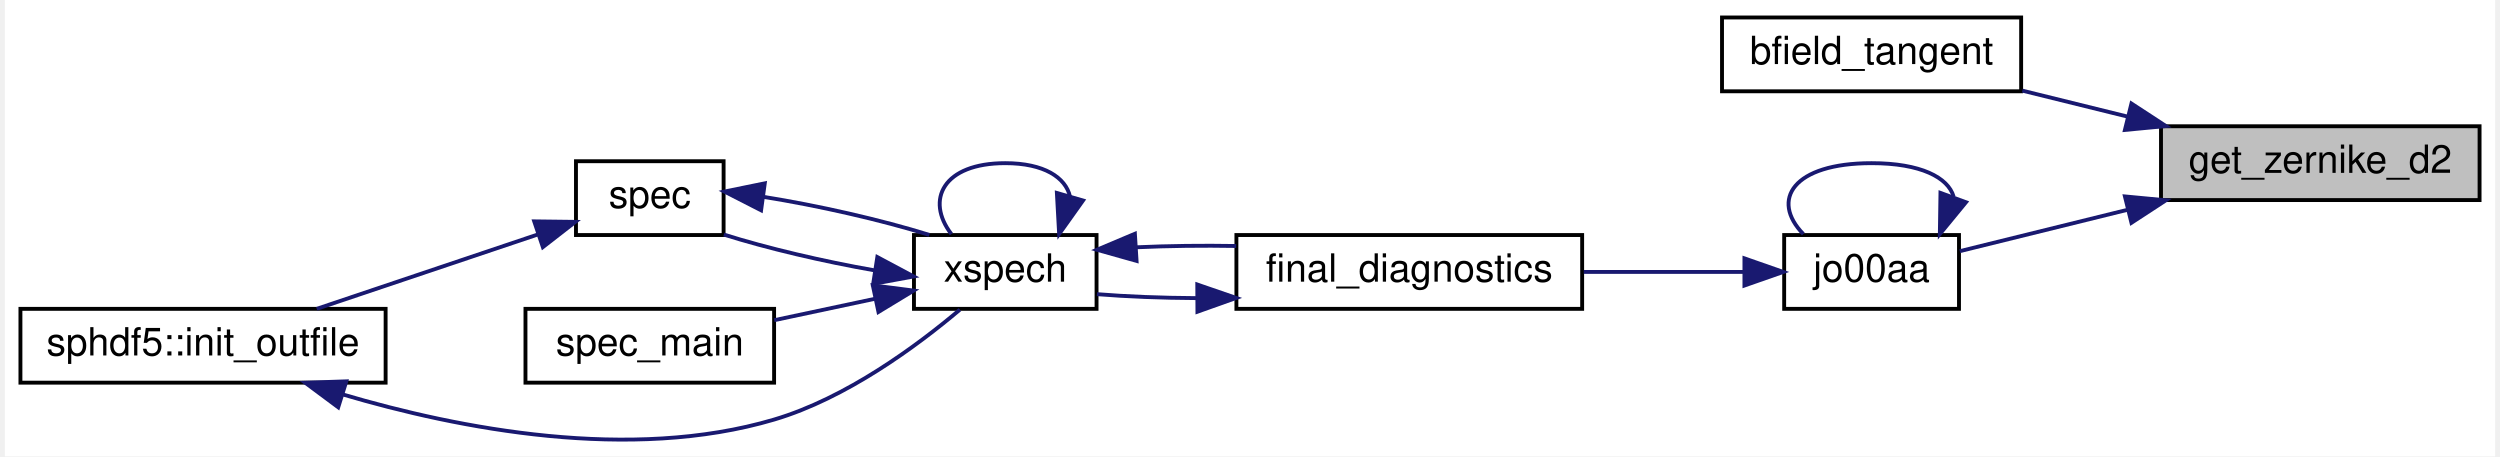
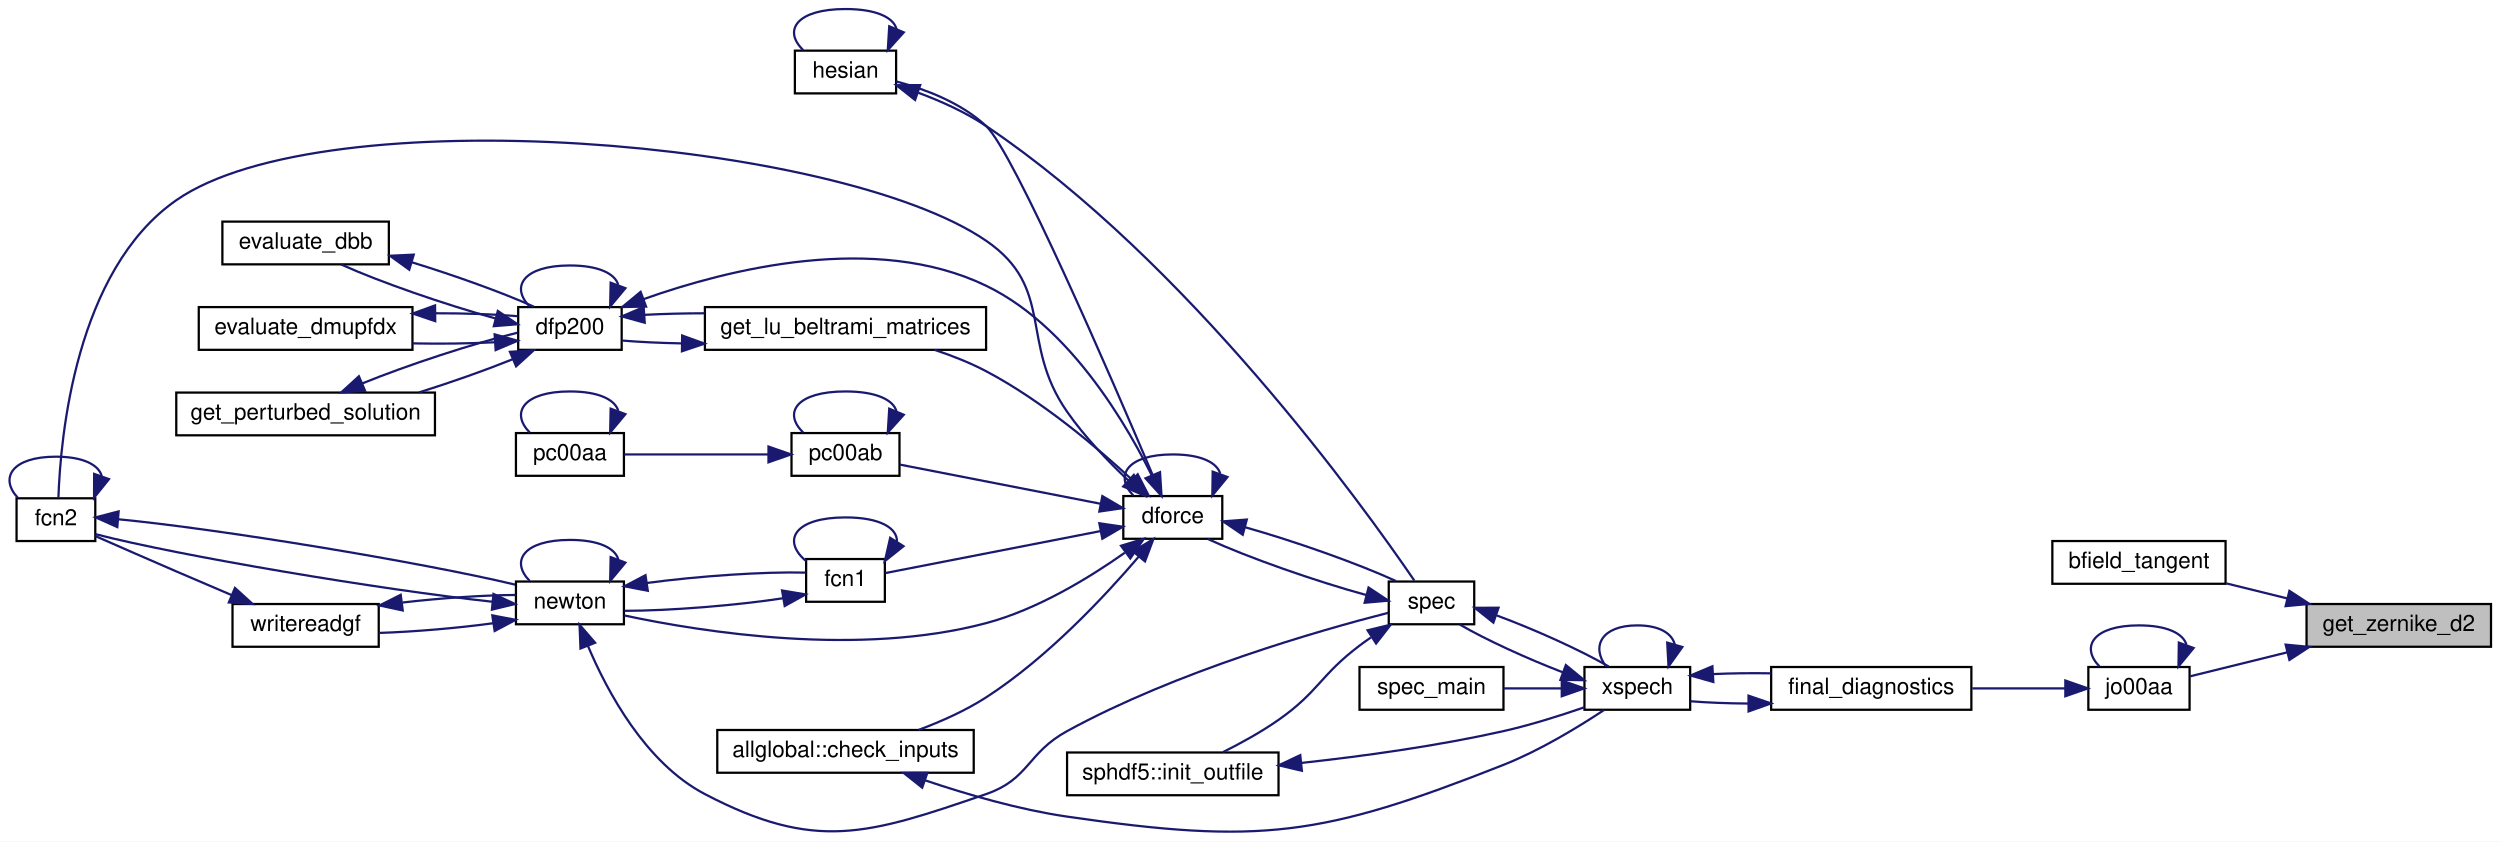
- <svg xmlns="http://www.w3.org/2000/svg" xmlns:xlink="http://www.w3.org/1999/xlink" width="641pt" height="117pt" viewBox="0.00 0.00 641.00 117.46">
-   <g id="graph0" class="graph" transform="scale(1 1) rotate(0) translate(4 113.46)">
-     <polygon fill="white" stroke="transparent" points="-4,4 -4,-113.46 637,-113.46 637,4 -4,4" />
+ <svg xmlns="http://www.w3.org/2000/svg" xmlns:xlink="http://www.w3.org/1999/xlink" width="1111pt" height="374pt" viewBox="0.00 0.00 1111.36 374.09">
+   <g id="graph0" class="graph" transform="scale(1 1) rotate(0) translate(4 370.09)">
+     <polygon fill="white" stroke="transparent" points="-4,4 -4,-370.09 1107.36,-370.09 1107.36,4 -4,4" />
    <g id="node1" class="node">
      <g id="a_node1">
        <a xlink:title="Get the Zernike polynomials  with zeroth, first, second derivatives.">
-           <polygon fill="#bfbfbf" stroke="black" points="551,-61.96 551,-80.96 633,-80.96 633,-61.96 551,-61.96" />
-           <text text-anchor="middle" x="592" y="-68.96" font-family="Helvetica,sans-Serif" font-size="10.00">get_zernike_d2</text>
+           <polygon fill="#bfbfbf" stroke="black" points="1021.36,-82.59 1021.36,-101.59 1103.36,-101.59 1103.36,-82.59 1021.36,-82.59" />
+           <text text-anchor="middle" x="1062.36" y="-89.59" font-family="Helvetica,sans-Serif" font-size="10.00">get_zernike_d2</text>
        </a>
      </g>
    </g>
    <g id="node2" class="node">
      <g id="a_node2">
        <a xlink:href="bfield_8f90.html#adc615fe98d38488525cbe807d008860a" target="_top" xlink:title="compute the tangential magnetic field">
-           <polygon fill="white" stroke="black" points="438,-89.96 438,-108.96 515,-108.96 515,-89.96 438,-89.96" />
-           <text text-anchor="middle" x="476.5" y="-96.96" font-family="Helvetica,sans-Serif" font-size="10.00">bfield_tangent</text>
+           <polygon fill="white" stroke="black" points="908.36,-110.59 908.36,-129.59 985.36,-129.59 985.36,-110.59 908.36,-110.59" />
+           <text text-anchor="middle" x="946.86" y="-117.59" font-family="Helvetica,sans-Serif" font-size="10.00">bfield_tangent</text>
        </a>
      </g>
    </g>
    <g id="edge1" class="edge">
-       <path fill="none" stroke="midnightblue" d="M542.53,-83.41C533.42,-85.66 524.02,-87.98 515.3,-90.13" />
-       <polygon fill="midnightblue" stroke="midnightblue" points="543.39,-86.81 552.26,-81.02 541.71,-80.01 543.39,-86.81" />
+       <path fill="none" stroke="midnightblue" d="M1012.89,-104.05C1003.78,-106.3 994.38,-108.61 985.66,-110.77" />
+       <polygon fill="midnightblue" stroke="midnightblue" points="1013.75,-107.44 1022.62,-101.65 1012.07,-100.65 1013.75,-107.44" />
    </g>
    <g id="node3" class="node">
      <g id="a_node3">
        <a xlink:href="group__grp__diagnostics.html#ga6411205c36a7d50002d7f3fb3133c441" target="_top" xlink:title="Measures error in Beltrami equation, .">
-           <polygon fill="white" stroke="black" points="454,-33.96 454,-52.96 499,-52.96 499,-33.96 454,-33.96" />
-           <text text-anchor="middle" x="476.5" y="-40.96" font-family="Helvetica,sans-Serif" font-size="10.00">jo00aa</text>
+           <polygon fill="white" stroke="black" points="924.36,-54.59 924.36,-73.59 969.36,-73.59 969.36,-54.59 924.36,-54.59" />
+           <text text-anchor="middle" x="946.86" y="-61.59" font-family="Helvetica,sans-Serif" font-size="10.00">jo00aa</text>
        </a>
      </g>
    </g>
    <g id="edge2" class="edge">
-       <path fill="none" stroke="midnightblue" d="M542.5,-59.49C527.4,-55.77 511.5,-51.85 499.21,-48.81" />
-       <polygon fill="midnightblue" stroke="midnightblue" points="541.71,-62.9 552.26,-61.9 543.39,-56.11 541.71,-62.9" />
-     </g>
-     <g id="edge12" class="edge">
-       <path fill="none" stroke="midnightblue" d="M497.61,-62.86C496.2,-67.77 489.16,-71.46 476.5,-71.46 456.24,-71.46 450.38,-62.02 458.93,-53.21" />
-       <polygon fill="midnightblue" stroke="midnightblue" points="500.8,-61.4 494.07,-53.21 494.23,-63.81 500.8,-61.4" />
+       <path fill="none" stroke="midnightblue" d="M1012.85,-80.13C997.76,-76.4 981.86,-72.48 969.57,-69.45" />
+       <polygon fill="midnightblue" stroke="midnightblue" points="1012.07,-83.54 1022.62,-82.53 1013.75,-76.74 1012.07,-83.54" />
+     </g>
+     <g id="edge49" class="edge">
+       <path fill="none" stroke="midnightblue" d="M967.97,-83.49C966.56,-88.41 959.52,-92.09 946.86,-92.09 926.6,-92.09 920.74,-82.66 929.29,-73.85" />
+       <polygon fill="midnightblue" stroke="midnightblue" points="971.16,-82.03 964.43,-73.85 964.59,-84.44 971.16,-82.03" />
    </g>
    <g id="node4" class="node">
      <g id="a_node4">
        <a xlink:href="xspech_8f90.html#a1451823a7b97101a797de616250752c1" target="_top" xlink:title="Final diagnostics.">
-           <polygon fill="white" stroke="black" points="313,-33.96 313,-52.96 402,-52.96 402,-33.96 313,-33.96" />
-           <text text-anchor="middle" x="357.5" y="-40.96" font-family="Helvetica,sans-Serif" font-size="10.00">final_diagnostics</text>
+           <polygon fill="white" stroke="black" points="783.36,-54.59 783.36,-73.59 872.36,-73.59 872.36,-54.59 783.36,-54.59" />
+           <text text-anchor="middle" x="827.86" y="-61.59" font-family="Helvetica,sans-Serif" font-size="10.00">final_diagnostics</text>
        </a>
      </g>
    </g>
    <g id="edge3" class="edge">
-       <path fill="none" stroke="midnightblue" d="M443.67,-43.46C430.96,-43.46 416.11,-43.46 402.41,-43.46" />
-       <polygon fill="midnightblue" stroke="midnightblue" points="443.77,-46.96 453.77,-43.46 443.77,-39.96 443.77,-46.96" />
+       <path fill="none" stroke="midnightblue" d="M914.03,-64.09C901.32,-64.09 886.47,-64.09 872.77,-64.09" />
+       <polygon fill="midnightblue" stroke="midnightblue" points="914.13,-67.59 924.13,-64.09 914.13,-60.59 914.13,-67.59" />
    </g>
    <g id="node5" class="node">
      <g id="a_node5">
        <a xlink:href="xspech_8f90.html#a9fdc71dffd7c61ee4588a3f80d3ab9ce" target="_top" xlink:title="Main subroutine of SPEC.">
-           <polygon fill="white" stroke="black" points="230,-33.96 230,-52.96 277,-52.96 277,-33.96 230,-33.96" />
-           <text text-anchor="middle" x="253.5" y="-40.96" font-family="Helvetica,sans-Serif" font-size="10.00">xspech</text>
+           <polygon fill="white" stroke="black" points="700.36,-54.59 700.36,-73.59 747.36,-73.59 747.36,-54.59 700.36,-54.59" />
+           <text text-anchor="middle" x="723.86" y="-61.59" font-family="Helvetica,sans-Serif" font-size="10.00">xspech</text>
        </a>
      </g>
    </g>
    <g id="edge4" class="edge">
-       <path fill="none" stroke="midnightblue" d="M302.75,-36.72C293.7,-36.77 284.77,-37.12 277.1,-37.74" />
-       <polygon fill="midnightblue" stroke="midnightblue" points="302.93,-40.22 312.95,-36.77 302.97,-33.22 302.93,-40.22" />
+       <path fill="none" stroke="midnightblue" d="M773.11,-57.35C764.06,-57.41 755.13,-57.75 747.46,-58.37" />
+       <polygon fill="midnightblue" stroke="midnightblue" points="773.29,-60.85 783.31,-57.41 773.32,-53.85 773.29,-60.85" />
    </g>
    <g id="edge5" class="edge">
-       <path fill="none" stroke="midnightblue" d="M287.33,-49.81C295.49,-50.18 304.36,-50.29 312.95,-50.14" />
-       <polygon fill="midnightblue" stroke="midnightblue" points="287.3,-46.3 277.1,-49.17 286.87,-53.29 287.3,-46.3" />
-     </g>
-     <g id="edge11" class="edge">
-       <path fill="none" stroke="midnightblue" d="M270.17,-62.86C269.05,-67.77 263.5,-71.46 253.5,-71.46 237.5,-71.46 232.88,-62.02 239.63,-53.21" />
-       <polygon fill="midnightblue" stroke="midnightblue" points="273.52,-61.85 267.37,-53.21 266.79,-63.79 273.52,-61.85" />
+       <path fill="none" stroke="midnightblue" d="M757.69,-70.45C765.85,-70.82 774.72,-70.93 783.31,-70.78" />
+       <polygon fill="midnightblue" stroke="midnightblue" points="757.66,-66.94 747.46,-69.81 757.23,-73.92 757.66,-66.94" />
+     </g>
+     <g id="edge48" class="edge">
+       <path fill="none" stroke="midnightblue" d="M740.52,-83.49C739.41,-88.41 733.86,-92.09 723.86,-92.09 707.86,-92.09 703.24,-82.66 709.99,-73.85" />
+       <polygon fill="midnightblue" stroke="midnightblue" points="743.88,-82.48 737.73,-73.85 737.15,-84.43 743.88,-82.48" />
    </g>
    <g id="node6" class="node">
      <g id="a_node6">
        <a xlink:href="xspech_8f90.html#a48f45478dc2c9f70ea8aa1c60ad06503" target="_top" xlink:title="This is the main &quot;driver&quot; for the physics part of SPEC.">
-           <polygon fill="white" stroke="black" points="143,-52.96 143,-71.96 181,-71.96 181,-52.96 143,-52.96" />
-           <text text-anchor="middle" x="162" y="-59.96" font-family="Helvetica,sans-Serif" font-size="10.00">spec</text>
+           <polygon fill="white" stroke="black" points="613.36,-92.59 613.36,-111.59 651.36,-111.59 651.36,-92.59 613.36,-92.59" />
+           <text text-anchor="middle" x="632.36" y="-99.59" font-family="Helvetica,sans-Serif" font-size="10.00">spec</text>
        </a>
      </g>
    </g>
    <g id="edge6" class="edge">
-       <path fill="none" stroke="midnightblue" d="M219.84,-43.87C206.76,-46.15 192.19,-49.57 181.07,-53.08" />
-       <polygon fill="midnightblue" stroke="midnightblue" points="220.57,-47.29 229.92,-42.3 219.5,-40.38 220.57,-47.29" />
+       <path fill="none" stroke="midnightblue" d="M690.73,-71.23C674.8,-77.36 656.54,-85.71 644.98,-92.44" />
+       <polygon fill="midnightblue" stroke="midnightblue" points="692.09,-74.46 700.27,-67.73 689.68,-67.88 692.09,-74.46" />
+     </g>
+     <g id="node22" class="node">
+       <g id="a_node22">
+         <a xlink:href="xspech_8f90.html#a95271e8805067f801b5d4e524d6901d4" target="_top" xlink:title="Main program of SPEC.">
+           <polygon fill="white" stroke="black" points="600.36,-54.59 600.36,-73.59 664.36,-73.59 664.36,-54.59 600.36,-54.59" />
+           <text text-anchor="middle" x="632.36" y="-61.59" font-family="Helvetica,sans-Serif" font-size="10.00">spec_main</text>
+         </a>
+       </g>
+     </g>
+     <g id="edge47" class="edge">
+       <path fill="none" stroke="midnightblue" d="M690.07,-64.09C681.68,-64.09 672.68,-64.09 664.39,-64.09" />
+       <polygon fill="midnightblue" stroke="midnightblue" points="690.27,-67.59 700.27,-64.09 690.27,-60.59 690.27,-67.59" />
+     </g>
+     <g id="edge46" class="edge">
+       <path fill="none" stroke="midnightblue" d="M661.44,-96.48C678.2,-90.28 698.6,-81.09 711.16,-73.79" />
+       <polygon fill="midnightblue" stroke="midnightblue" points="659.87,-93.32 651.58,-99.92 662.17,-99.94 659.87,-93.32" />
+     </g>
+     <g id="node7" class="node">
+       <g id="a_node7">
+         <a xlink:href="group__grp__global__force.html#ga38c9d3c50bd043707fefa5137c9dbf44" target="_top" xlink:title="Calculates , where  and , and .">
+           <polygon fill="white" stroke="black" points="495.36,-130.59 495.36,-149.59 539.36,-149.59 539.36,-130.59 495.36,-130.59" />
+           <text text-anchor="middle" x="517.36" y="-137.59" font-family="Helvetica,sans-Serif" font-size="10.00">dforce</text>
+         </a>
+       </g>
+     </g>
+     <g id="edge7" class="edge">
+       <path fill="none" stroke="midnightblue" d="M603.28,-105.61C580.94,-111.71 550.59,-122.32 532.88,-130.51" />
+       <polygon fill="midnightblue" stroke="midnightblue" points="604.38,-108.94 613.2,-103.08 602.65,-102.16 604.38,-108.94" />
+     </g>
+     <g id="node21" class="node">
+       <g id="a_node21">
+         <a xlink:href="group__grp__output.html#ga0f962c09cd5d5eba99f1cba043cb3898" target="_top" xlink:title="Initialize the interface to the HDF5 library and open the output file.">
+           <polygon fill="white" stroke="black" points="470.36,-16.59 470.36,-35.59 564.36,-35.59 564.36,-16.59 470.36,-16.59" />
+           <text text-anchor="middle" x="517.36" y="-23.59" font-family="Helvetica,sans-Serif" font-size="10.00">sphdf5::init_outfile</text>
+         </a>
+       </g>
+     </g>
+     <g id="edge44" class="edge">
+       <path fill="none" stroke="midnightblue" d="M605.44,-86.73C603.69,-85.54 601.98,-84.32 600.36,-83.09 583.03,-70.03 582.13,-62.55 564.36,-50.09 556.69,-44.71 547.66,-39.75 539.64,-35.74" />
+       <polygon fill="midnightblue" stroke="midnightblue" points="603.94,-89.93 614.24,-92.41 607.73,-84.04 603.94,-89.93" />
+     </g>
+     <g id="edge43" class="edge">
+       <path fill="none" stroke="midnightblue" d="M549.53,-135.72C571.4,-129.55 599.65,-119.59 616.59,-111.79" />
+       <polygon fill="midnightblue" stroke="midnightblue" points="548.46,-132.38 539.7,-138.34 550.26,-139.14 548.46,-132.38" />
+     </g>
+     <g id="edge10" class="edge">
+       <path fill="none" stroke="midnightblue" d="M538.47,-159.49C537.06,-164.41 530.02,-168.09 517.36,-168.09 497.1,-168.09 491.24,-158.66 499.79,-149.85" />
+       <polygon fill="midnightblue" stroke="midnightblue" points="541.66,-158.03 534.93,-149.85 535.09,-160.44 541.66,-158.03" />
    </g>
    <g id="node8" class="node">
      <g id="a_node8">
-         <a xlink:href="xspech_8f90.html#a95271e8805067f801b5d4e524d6901d4" target="_top" xlink:title="Main program of SPEC.">
-           <polygon fill="white" stroke="black" points="130,-14.96 130,-33.96 194,-33.96 194,-14.96 130,-14.96" />
-           <text text-anchor="middle" x="162" y="-21.96" font-family="Helvetica,sans-Serif" font-size="10.00">spec_main</text>
-         </a>
-       </g>
-     </g>
-     <g id="edge10" class="edge">
-       <path fill="none" stroke="midnightblue" d="M219.99,-36.56C211.52,-34.76 202.42,-32.83 194.03,-31.04" />
-       <polygon fill="midnightblue" stroke="midnightblue" points="219.41,-40.01 229.92,-38.66 220.86,-33.16 219.41,-40.01" />
+         <a xlink:href="namespaceallglobal.html#a7824bc37519fe88336534ce90ab2af16" target="_top" xlink:title=" ">
+           <polygon fill="white" stroke="black" points="314.86,-26.59 314.86,-45.59 428.86,-45.59 428.86,-26.59 314.86,-26.59" />
+           <text text-anchor="middle" x="371.86" y="-33.59" font-family="Helvetica,sans-Serif" font-size="10.00">allglobal::check_inputs</text>
+         </a>
+       </g>
+     </g>
+     <g id="edge8" class="edge">
+       <path fill="none" stroke="midnightblue" d="M502.14,-122.57C486.95,-104.8 461.37,-77.5 434.36,-60.09 425.21,-54.19 414.38,-49.37 404.38,-45.63" />
+       <polygon fill="midnightblue" stroke="midnightblue" points="499.63,-125.02 508.73,-130.44 505,-120.53 499.63,-125.02" />
+     </g>
+     <g id="node9" class="node">
+       <g id="a_node9">
+         <a xlink:href="group__grp__force__driver.html#gabbc245b3884ee8d8d3e2a52f25149f78" target="_top" xlink:title="fcn1">
+           <polygon fill="white" stroke="black" points="354.36,-102.59 354.36,-121.59 389.36,-121.59 389.36,-102.59 354.36,-102.59" />
+           <text text-anchor="middle" x="371.86" y="-109.59" font-family="Helvetica,sans-Serif" font-size="10.00">fcn1</text>
+         </a>
+       </g>
+     </g>
+     <g id="edge11" class="edge">
+       <path fill="none" stroke="midnightblue" d="M485.04,-133.98C455.71,-128.26 412.99,-119.92 389.64,-115.37" />
+       <polygon fill="midnightblue" stroke="midnightblue" points="484.7,-137.48 495.18,-135.96 486.04,-130.61 484.7,-137.48" />
+     </g>
+     <g id="node10" class="node">
+       <g id="a_node10">
+         <a xlink:href="group__grp__force__driver.html#gaec14f81fbdbedafbc4189489ec8ae178" target="_top" xlink:title="Employs Newton method to find , where  and  is defined in dforce() .">
+           <polygon fill="white" stroke="black" points="225.36,-92.59 225.36,-111.59 273.36,-111.59 273.36,-92.59 225.36,-92.59" />
+           <text text-anchor="middle" x="249.36" y="-99.59" font-family="Helvetica,sans-Serif" font-size="10.00">newton</text>
+         </a>
+       </g>
+     </g>
+     <g id="edge38" class="edge">
+       <path fill="none" stroke="midnightblue" d="M496.05,-124.42C480.21,-113.24 457.16,-99.16 434.36,-93.09 378.11,-78.11 308.84,-88.98 273.49,-96.52" />
+       <polygon fill="midnightblue" stroke="midnightblue" points="494.34,-127.5 504.48,-130.58 498.47,-121.85 494.34,-127.5" />
+     </g>
+     <g id="node11" class="node">
+       <g id="a_node11">
+         <a xlink:href="group__grp__force__driver.html#ga8ccd6c7d901872702521d0a0edf95412" target="_top" xlink:title="fcn2">
+           <polygon fill="white" stroke="black" points="3.36,-129.59 3.36,-148.59 38.36,-148.59 38.36,-129.59 3.36,-129.59" />
+           <text text-anchor="middle" x="20.86" y="-136.59" font-family="Helvetica,sans-Serif" font-size="10.00">fcn2</text>
+         </a>
+       </g>
+     </g>
+     <g id="edge23" class="edge">
+       <path fill="none" stroke="midnightblue" d="M497.63,-156.46C488.63,-164.98 478.13,-175.93 470.36,-187.09 448.99,-217.76 465.19,-241.96 434.36,-263.09 368.29,-308.38 140.09,-326.87 74.36,-281.09 29.5,-249.85 22.88,-175.63 21.97,-148.9" />
+       <polygon fill="midnightblue" stroke="midnightblue" points="500.05,-159 505.06,-149.66 495.32,-153.84 500.05,-159" />
+     </g>
+     <g id="node13" class="node">
+       <g id="a_node13">
+         <a xlink:href="dfp200_8f90.html#a6aca59cf350d7b1941f8389d50945a43" target="_top" xlink:title="get LU Beltrami matrices">
+           <polygon fill="white" stroke="black" points="309.36,-214.59 309.36,-233.59 434.36,-233.59 434.36,-214.59 309.36,-214.59" />
+           <text text-anchor="middle" x="371.86" y="-221.59" font-family="Helvetica,sans-Serif" font-size="10.00">get_lu_beltrami_matrices</text>
+         </a>
+       </g>
+     </g>
+     <g id="edge24" class="edge">
+       <path fill="none" stroke="midnightblue" d="M499.25,-156.82C483.53,-171.37 458.99,-192.11 434.36,-205.09 427.24,-208.84 419.26,-211.99 411.47,-214.57" />
+       <polygon fill="midnightblue" stroke="midnightblue" points="501.76,-159.26 506.62,-149.85 496.95,-154.18 501.76,-159.26" />
+     </g>
+     <g id="node18" class="node">
+       <g id="a_node18">
+         <a xlink:href="group__grp__diagnostics.html#ga7401b50ec10c6598ee4a8112717a63ec" target="_top" xlink:title="Computes eigenvalues and eigenvectors of derivative matrix, .">
+           <polygon fill="white" stroke="black" points="349.36,-328.59 349.36,-347.59 394.36,-347.59 394.36,-328.59 349.36,-328.59" />
+           <text text-anchor="middle" x="371.86" y="-335.59" font-family="Helvetica,sans-Serif" font-size="10.00">hesian</text>
+         </a>
+       </g>
+     </g>
+     <g id="edge35" class="edge">
+       <path fill="none" stroke="midnightblue" d="M508.43,-158.9C490.35,-201.51 446.65,-302.62 434.36,-314.09 423.3,-324.42 407.3,-330.48 394.39,-333.92" />
+       <polygon fill="midnightblue" stroke="midnightblue" points="511.68,-160.21 512.35,-149.63 505.23,-157.48 511.68,-160.21" />
+     </g>
+     <g id="node19" class="node">
+       <g id="a_node19">
+         <a xlink:href="group__grp__conjugate__gradient.html#ga4d8415226e62a9fdb42b0fd0b464251e" target="_top" xlink:title="Returns the energy functional and it's derivatives with respect to geometry.">
+           <polygon fill="white" stroke="black" points="347.86,-158.59 347.86,-177.59 395.86,-177.59 395.86,-158.59 347.86,-158.59" />
+           <text text-anchor="middle" x="371.86" y="-165.59" font-family="Helvetica,sans-Serif" font-size="10.00">pc00ab</text>
+         </a>
+       </g>
+     </g>
+     <g id="edge39" class="edge">
+       <path fill="none" stroke="midnightblue" d="M485.15,-146.18C458.32,-151.42 420.22,-158.85 396.02,-163.57" />
+       <polygon fill="midnightblue" stroke="midnightblue" points="486.04,-149.57 495.18,-144.22 484.7,-142.7 486.04,-149.57" />
    </g>
    <g id="edge9" class="edge">
-       <path fill="none" stroke="midnightblue" d="M191.28,-62.78C205.22,-60.57 221.63,-56.84 233.96,-52.99" />
-       <polygon fill="midnightblue" stroke="midnightblue" points="190.65,-59.33 181.21,-64.15 191.6,-66.27 190.65,-59.33" />
-     </g>
-     <g id="node7" class="node">
-       <g id="a_node7">
-         <a xlink:href="group__grp__output.html#ga0f962c09cd5d5eba99f1cba043cb3898" target="_top" xlink:title="Initialize the interface to the HDF5 library and open the output file.">
-           <polygon fill="white" stroke="black" points="0,-14.96 0,-33.96 94,-33.96 94,-14.96 0,-14.96" />
-           <text text-anchor="middle" x="47" y="-21.96" font-family="Helvetica,sans-Serif" font-size="10.00">sphdf5::init_outfile</text>
-         </a>
-       </g>
-     </g>
-     <g id="edge7" class="edge">
-       <path fill="none" stroke="midnightblue" d="M133.28,-53.14C115.95,-47.31 93.69,-39.82 76.26,-33.96" />
-       <polygon fill="midnightblue" stroke="midnightblue" points="132.25,-56.48 142.84,-56.35 134.48,-49.85 132.25,-56.48" />
-     </g>
-     <g id="edge8" class="edge">
-       <path fill="none" stroke="midnightblue" d="M82.9,-11.95C112.88,-3.07 157.01,5.5 194,-5.46 212.58,-10.96 230.79,-24.43 241.83,-33.76" />
-       <polygon fill="midnightblue" stroke="midnightblue" points="81.8,-8.62 73.3,-14.94 83.89,-15.3 81.8,-8.62" />
+       <path fill="none" stroke="midnightblue" d="M407.35,-23.18C425.76,-16.97 448.98,-10.2 470.36,-7.09 556.28,5.42 583.61,1.81 664.36,-30.09 680.53,-36.48 697.55,-46.85 709.04,-54.45" />
+       <polygon fill="midnightblue" stroke="midnightblue" points="405.96,-19.96 397.66,-26.54 408.26,-26.57 405.96,-19.96" />
+     </g>
+     <g id="edge12" class="edge">
+       <path fill="none" stroke="midnightblue" d="M394.72,-129.23C395.04,-135.23 387.42,-140.09 371.86,-140.09 349.22,-140.09 343.39,-129.81 354.35,-120.69" />
+       <polygon fill="midnightblue" stroke="midnightblue" points="397.65,-127.3 389.37,-120.69 391.72,-131.02 397.65,-127.3" />
+     </g>
+     <g id="edge13" class="edge">
+       <path fill="none" stroke="midnightblue" d="M344.16,-104.16C323.01,-100.94 293.76,-98.6 273.57,-98.56" />
+       <polygon fill="midnightblue" stroke="midnightblue" points="343.66,-107.62 354.1,-105.86 344.84,-100.72 343.66,-107.62" />
+     </g>
+     <g id="edge19" class="edge">
+       <path fill="none" stroke="midnightblue" d="M257.32,-83.07C265.98,-62.54 282.94,-30.91 309.36,-17.09 358.58,8.66 381.81,0.94 434.36,-17.09 453.53,-23.67 452.58,-35.36 470.36,-45.09 519,-71.71 582.49,-89.85 613.18,-97.7" />
+       <polygon fill="midnightblue" stroke="midnightblue" points="254.05,-81.81 253.63,-92.39 260.56,-84.38 254.05,-81.81" />
+     </g>
+     <g id="edge14" class="edge">
+       <path fill="none" stroke="midnightblue" d="M283.57,-110.95C306.46,-114.02 335.93,-116.05 354.1,-115.55" />
+       <polygon fill="midnightblue" stroke="midnightblue" points="283.98,-107.48 273.57,-109.48 282.95,-114.4 283.98,-107.48" />
+     </g>
+     <g id="edge18" class="edge">
+       <path fill="none" stroke="midnightblue" d="M270.84,-121.49C269.4,-126.41 262.24,-130.09 249.36,-130.09 228.74,-130.09 222.78,-120.66 231.48,-111.85" />
+       <polygon fill="midnightblue" stroke="midnightblue" points="274.02,-119.99 267.24,-111.85 267.46,-122.44 274.02,-119.99" />
+     </g>
+     <g id="edge15" class="edge">
+       <path fill="none" stroke="midnightblue" d="M214.83,-102.61C165.58,-107.91 75.53,-123.03 38.47,-132.64" />
+       <polygon fill="midnightblue" stroke="midnightblue" points="215.37,-106.07 224.97,-101.6 214.68,-99.11 215.37,-106.07" />
+     </g>
+     <g id="node12" class="node">
+       <g id="a_node12">
+         <a xlink:href="group__grp__force__driver.html#ga382822b303cbf8c56d6f54dcb379caf2" target="_top" xlink:title="read or write force-derivative matrix">
+           <polygon fill="white" stroke="black" points="99.36,-82.59 99.36,-101.59 164.36,-101.59 164.36,-82.59 99.36,-82.59" />
+           <text text-anchor="middle" x="131.86" y="-89.59" font-family="Helvetica,sans-Serif" font-size="10.00">writereadgf</text>
+         </a>
+       </g>
+     </g>
+     <g id="edge20" class="edge">
+       <path fill="none" stroke="midnightblue" d="M215.32,-93.06C199.41,-90.89 180.41,-89.27 164.66,-88.74" />
+       <polygon fill="midnightblue" stroke="midnightblue" points="214.85,-96.53 225.26,-94.57 215.9,-89.61 214.85,-96.53" />
+     </g>
+     <g id="edge17" class="edge">
+       <path fill="none" stroke="midnightblue" d="M48.57,-139.27C93.3,-134.98 182.58,-120.32 224.97,-110.22" />
+       <polygon fill="midnightblue" stroke="midnightblue" points="48.15,-135.8 38.47,-140.11 48.73,-142.77 48.15,-135.8" />
+     </g>
+     <g id="edge16" class="edge">
+       <path fill="none" stroke="midnightblue" d="M41.23,-158.49C39.87,-163.41 33.08,-167.09 20.86,-167.09 1.31,-167.09 -4.34,-157.66 3.9,-148.85" />
+       <polygon fill="midnightblue" stroke="midnightblue" points="44.45,-157.11 37.81,-148.85 37.85,-159.44 44.45,-157.11" />
+     </g>
+     <g id="edge22" class="edge">
+       <path fill="none" stroke="midnightblue" d="M174.93,-102.26C191.92,-104.23 210.87,-105.54 225.26,-105.62" />
+       <polygon fill="midnightblue" stroke="midnightblue" points="175.03,-98.74 164.66,-100.95 174.14,-105.69 175.03,-98.74" />
+     </g>
+     <g id="edge21" class="edge">
+       <path fill="none" stroke="midnightblue" d="M98.87,-105.6C90.86,-109.01 82.29,-112.67 74.36,-116.09 62.3,-121.3 48.72,-127.25 38.39,-131.79" />
+       <polygon fill="midnightblue" stroke="midnightblue" points="100.45,-108.74 108.29,-101.61 97.72,-102.29 100.45,-108.74" />
+     </g>
+     <g id="node14" class="node">
+       <g id="a_node14">
+         <a xlink:href="dfp200_8f90.html#a55ea75395f8c71731451e1add3720c7e" target="_top" xlink:title="Given the field consistent with the constraints and the geometry, computes local quantites related to...">
+           <polygon fill="white" stroke="black" points="226.36,-214.59 226.36,-233.59 272.36,-233.59 272.36,-214.59 226.36,-214.59" />
+           <text text-anchor="middle" x="249.36" y="-221.59" font-family="Helvetica,sans-Serif" font-size="10.00">dfp200</text>
+         </a>
+       </g>
+     </g>
+     <g id="edge25" class="edge">
+       <path fill="none" stroke="midnightblue" d="M299.05,-217.45C289.41,-217.64 280.18,-218.07 272.4,-218.73" />
+       <polygon fill="midnightblue" stroke="midnightblue" points="299.24,-220.95 309.2,-217.34 299.16,-213.95 299.24,-220.95" />
+     </g>
+     <g id="edge26" class="edge">
+       <path fill="none" stroke="midnightblue" d="M282.17,-237.15C320.31,-250.68 385.23,-266.78 434.36,-243.09 475.54,-223.24 502.42,-171.54 512.22,-149.87" />
+       <polygon fill="midnightblue" stroke="midnightblue" points="283.21,-233.81 272.62,-233.62 280.78,-240.37 283.21,-233.81" />
+     </g>
+     <g id="edge32" class="edge">
+       <path fill="none" stroke="midnightblue" d="M282.64,-230.15C290.88,-230.59 300.02,-230.82 309.2,-230.84" />
+       <polygon fill="midnightblue" stroke="midnightblue" points="282.61,-226.64 272.4,-229.45 282.14,-233.62 282.61,-226.64" />
+     </g>
+     <g id="edge27" class="edge">
+       <path fill="none" stroke="midnightblue" d="M270.84,-243.49C269.4,-248.41 262.24,-252.09 249.36,-252.09 228.74,-252.09 222.78,-242.66 231.48,-233.85" />
+       <polygon fill="midnightblue" stroke="midnightblue" points="274.02,-241.99 267.24,-233.85 267.46,-244.44 274.02,-241.99" />
+     </g>
+     <g id="node15" class="node">
+       <g id="a_node15">
+         <a xlink:href="dfp200_8f90.html#a7b64c7392b45d0042d8bd7379c0761a5" target="_top" xlink:title="Evaluate the derivative of the square of the magnetic field modulus. Add spectral constraint derivati...">
+           <polygon fill="white" stroke="black" points="94.86,-252.59 94.86,-271.59 168.86,-271.59 168.86,-252.59 94.86,-252.59" />
+           <text text-anchor="middle" x="131.86" y="-259.59" font-family="Helvetica,sans-Serif" font-size="10.00">evaluate_dbb</text>
+         </a>
+       </g>
+     </g>
+     <g id="edge28" class="edge">
+       <path fill="none" stroke="midnightblue" d="M216.31,-228.52C193.88,-234.72 164.96,-244.7 147.72,-252.5" />
+       <polygon fill="midnightblue" stroke="midnightblue" points="217.3,-231.88 226.09,-225.96 215.53,-225.11 217.3,-231.88" />
+     </g>
+     <g id="node16" class="node">
+       <g id="a_node16">
+         <a xlink:href="dfp200_8f90.html#a73ddf39ecc5228201fb643779e17cd36" target="_top" xlink:title="Evaluate mu and psip derivatives and store them in dmupfdx.">
+           <polygon fill="white" stroke="black" points="84.36,-214.59 84.36,-233.59 179.36,-233.59 179.36,-214.59 84.36,-214.59" />
+           <text text-anchor="middle" x="131.86" y="-221.59" font-family="Helvetica,sans-Serif" font-size="10.00">evaluate_dmupfdx</text>
+         </a>
+       </g>
+     </g>
+     <g id="edge30" class="edge">
+       <path fill="none" stroke="midnightblue" d="M215.83,-217.95C204.54,-217.37 191.64,-217.2 179.44,-217.46" />
+       <polygon fill="midnightblue" stroke="midnightblue" points="215.88,-221.46 226.09,-218.63 216.34,-214.48 215.88,-221.46" />
+     </g>
+     <g id="node17" class="node">
+       <g id="a_node17">
+         <a xlink:href="dfp200_8f90.html#a5e56f1f4b1e6df11a9cffa6237c37469" target="_top" xlink:title="This routine evaluates the value of the magnetic field once the interface is perturbed using matrix p...">
+           <polygon fill="white" stroke="black" points="74.36,-176.59 74.36,-195.59 189.36,-195.59 189.36,-176.59 74.36,-176.59" />
+           <text text-anchor="middle" x="131.86" y="-183.59" font-family="Helvetica,sans-Serif" font-size="10.00">get_perturbed_solution</text>
+         </a>
+       </g>
+     </g>
+     <g id="edge33" class="edge">
+       <path fill="none" stroke="midnightblue" d="M223.85,-210.39C211.73,-205.49 196.64,-200.17 182.26,-195.66" />
+       <polygon fill="midnightblue" stroke="midnightblue" points="222.69,-213.7 233.26,-214.39 225.43,-207.26 222.69,-213.7" />
+     </g>
+     <g id="edge29" class="edge">
+       <path fill="none" stroke="midnightblue" d="M178.95,-253.55C198.29,-247.61 219.45,-240.01 233.26,-233.79" />
+       <polygon fill="midnightblue" stroke="midnightblue" points="177.93,-250.21 169.34,-256.41 179.93,-256.91 177.93,-250.21" />
+     </g>
+     <g id="edge31" class="edge">
+       <path fill="none" stroke="midnightblue" d="M189.74,-230.84C202.66,-230.86 215.64,-230.43 226.09,-229.55" />
+       <polygon fill="midnightblue" stroke="midnightblue" points="189.48,-227.34 179.44,-230.73 189.4,-234.34 189.48,-227.34" />
+     </g>
+     <g id="edge34" class="edge">
+       <path fill="none" stroke="midnightblue" d="M156.95,-199.62C177.32,-207.9 206.26,-217.37 226.09,-222.22" />
+       <polygon fill="midnightblue" stroke="midnightblue" points="158.29,-196.39 147.72,-195.68 155.55,-202.83 158.29,-196.39" />
+     </g>
+     <g id="edge37" class="edge">
+       <path fill="none" stroke="midnightblue" d="M404.2,-328.88C414.3,-325.14 425.23,-320.23 434.36,-314.09 524.01,-253.83 602.03,-145.26 624.72,-112.03" />
+       <polygon fill="midnightblue" stroke="midnightblue" points="402.79,-325.66 394.48,-332.23 405.07,-332.28 402.79,-325.66" />
+     </g>
+     <g id="edge36" class="edge">
+       <path fill="none" stroke="midnightblue" d="M394.55,-357.12C393.31,-362.22 385.75,-366.09 371.86,-366.09 350.18,-366.09 343.91,-356.66 353.05,-347.85" />
+       <polygon fill="midnightblue" stroke="midnightblue" points="397.76,-355.72 390.66,-347.85 391.3,-358.42 397.76,-355.72" />
+     </g>
+     <g id="edge42" class="edge">
+       <path fill="none" stroke="midnightblue" d="M394.55,-187.12C393.31,-192.22 385.75,-196.09 371.86,-196.09 350.18,-196.09 343.91,-186.66 353.05,-177.85" />
+       <polygon fill="midnightblue" stroke="midnightblue" points="397.76,-185.72 390.66,-177.85 391.3,-188.42 397.76,-185.72" />
+     </g>
+     <g id="node20" class="node">
+       <g id="a_node20">
+         <a xlink:href="group__grp__conjugate__gradient.html#ga25a3bae2ff2ee0469b045de0d033398b" target="_top" xlink:title="Use preconditioned conjugate gradient method to find minimum of energy functional.">
+           <polygon fill="white" stroke="black" points="225.36,-158.59 225.36,-177.59 273.36,-177.59 273.36,-158.59 225.36,-158.59" />
+           <text text-anchor="middle" x="249.36" y="-165.59" font-family="Helvetica,sans-Serif" font-size="10.00">pc00aa</text>
+         </a>
+       </g>
+     </g>
+     <g id="edge40" class="edge">
+       <path fill="none" stroke="midnightblue" d="M337.52,-168.09C317.17,-168.09 291.67,-168.09 273.52,-168.09" />
+       <polygon fill="midnightblue" stroke="midnightblue" points="337.63,-171.59 347.63,-168.09 337.62,-164.59 337.63,-171.59" />
+     </g>
+     <g id="edge41" class="edge">
+       <path fill="none" stroke="midnightblue" d="M270.84,-187.49C269.4,-192.41 262.24,-196.09 249.36,-196.09 228.74,-196.09 222.78,-186.66 231.48,-177.85" />
+       <polygon fill="midnightblue" stroke="midnightblue" points="274.02,-185.99 267.24,-177.85 267.46,-188.44 274.02,-185.99" />
+     </g>
+     <g id="edge45" class="edge">
+       <path fill="none" stroke="midnightblue" d="M574.6,-30.96C601.9,-33.94 635.06,-38.49 664.36,-45.09 676.44,-47.82 689.59,-51.97 700.35,-55.7" />
+       <polygon fill="midnightblue" stroke="midnightblue" points="574.75,-27.46 564.44,-29.89 574.02,-34.42 574.75,-27.46" />
    </g>
  </g>
</svg>
